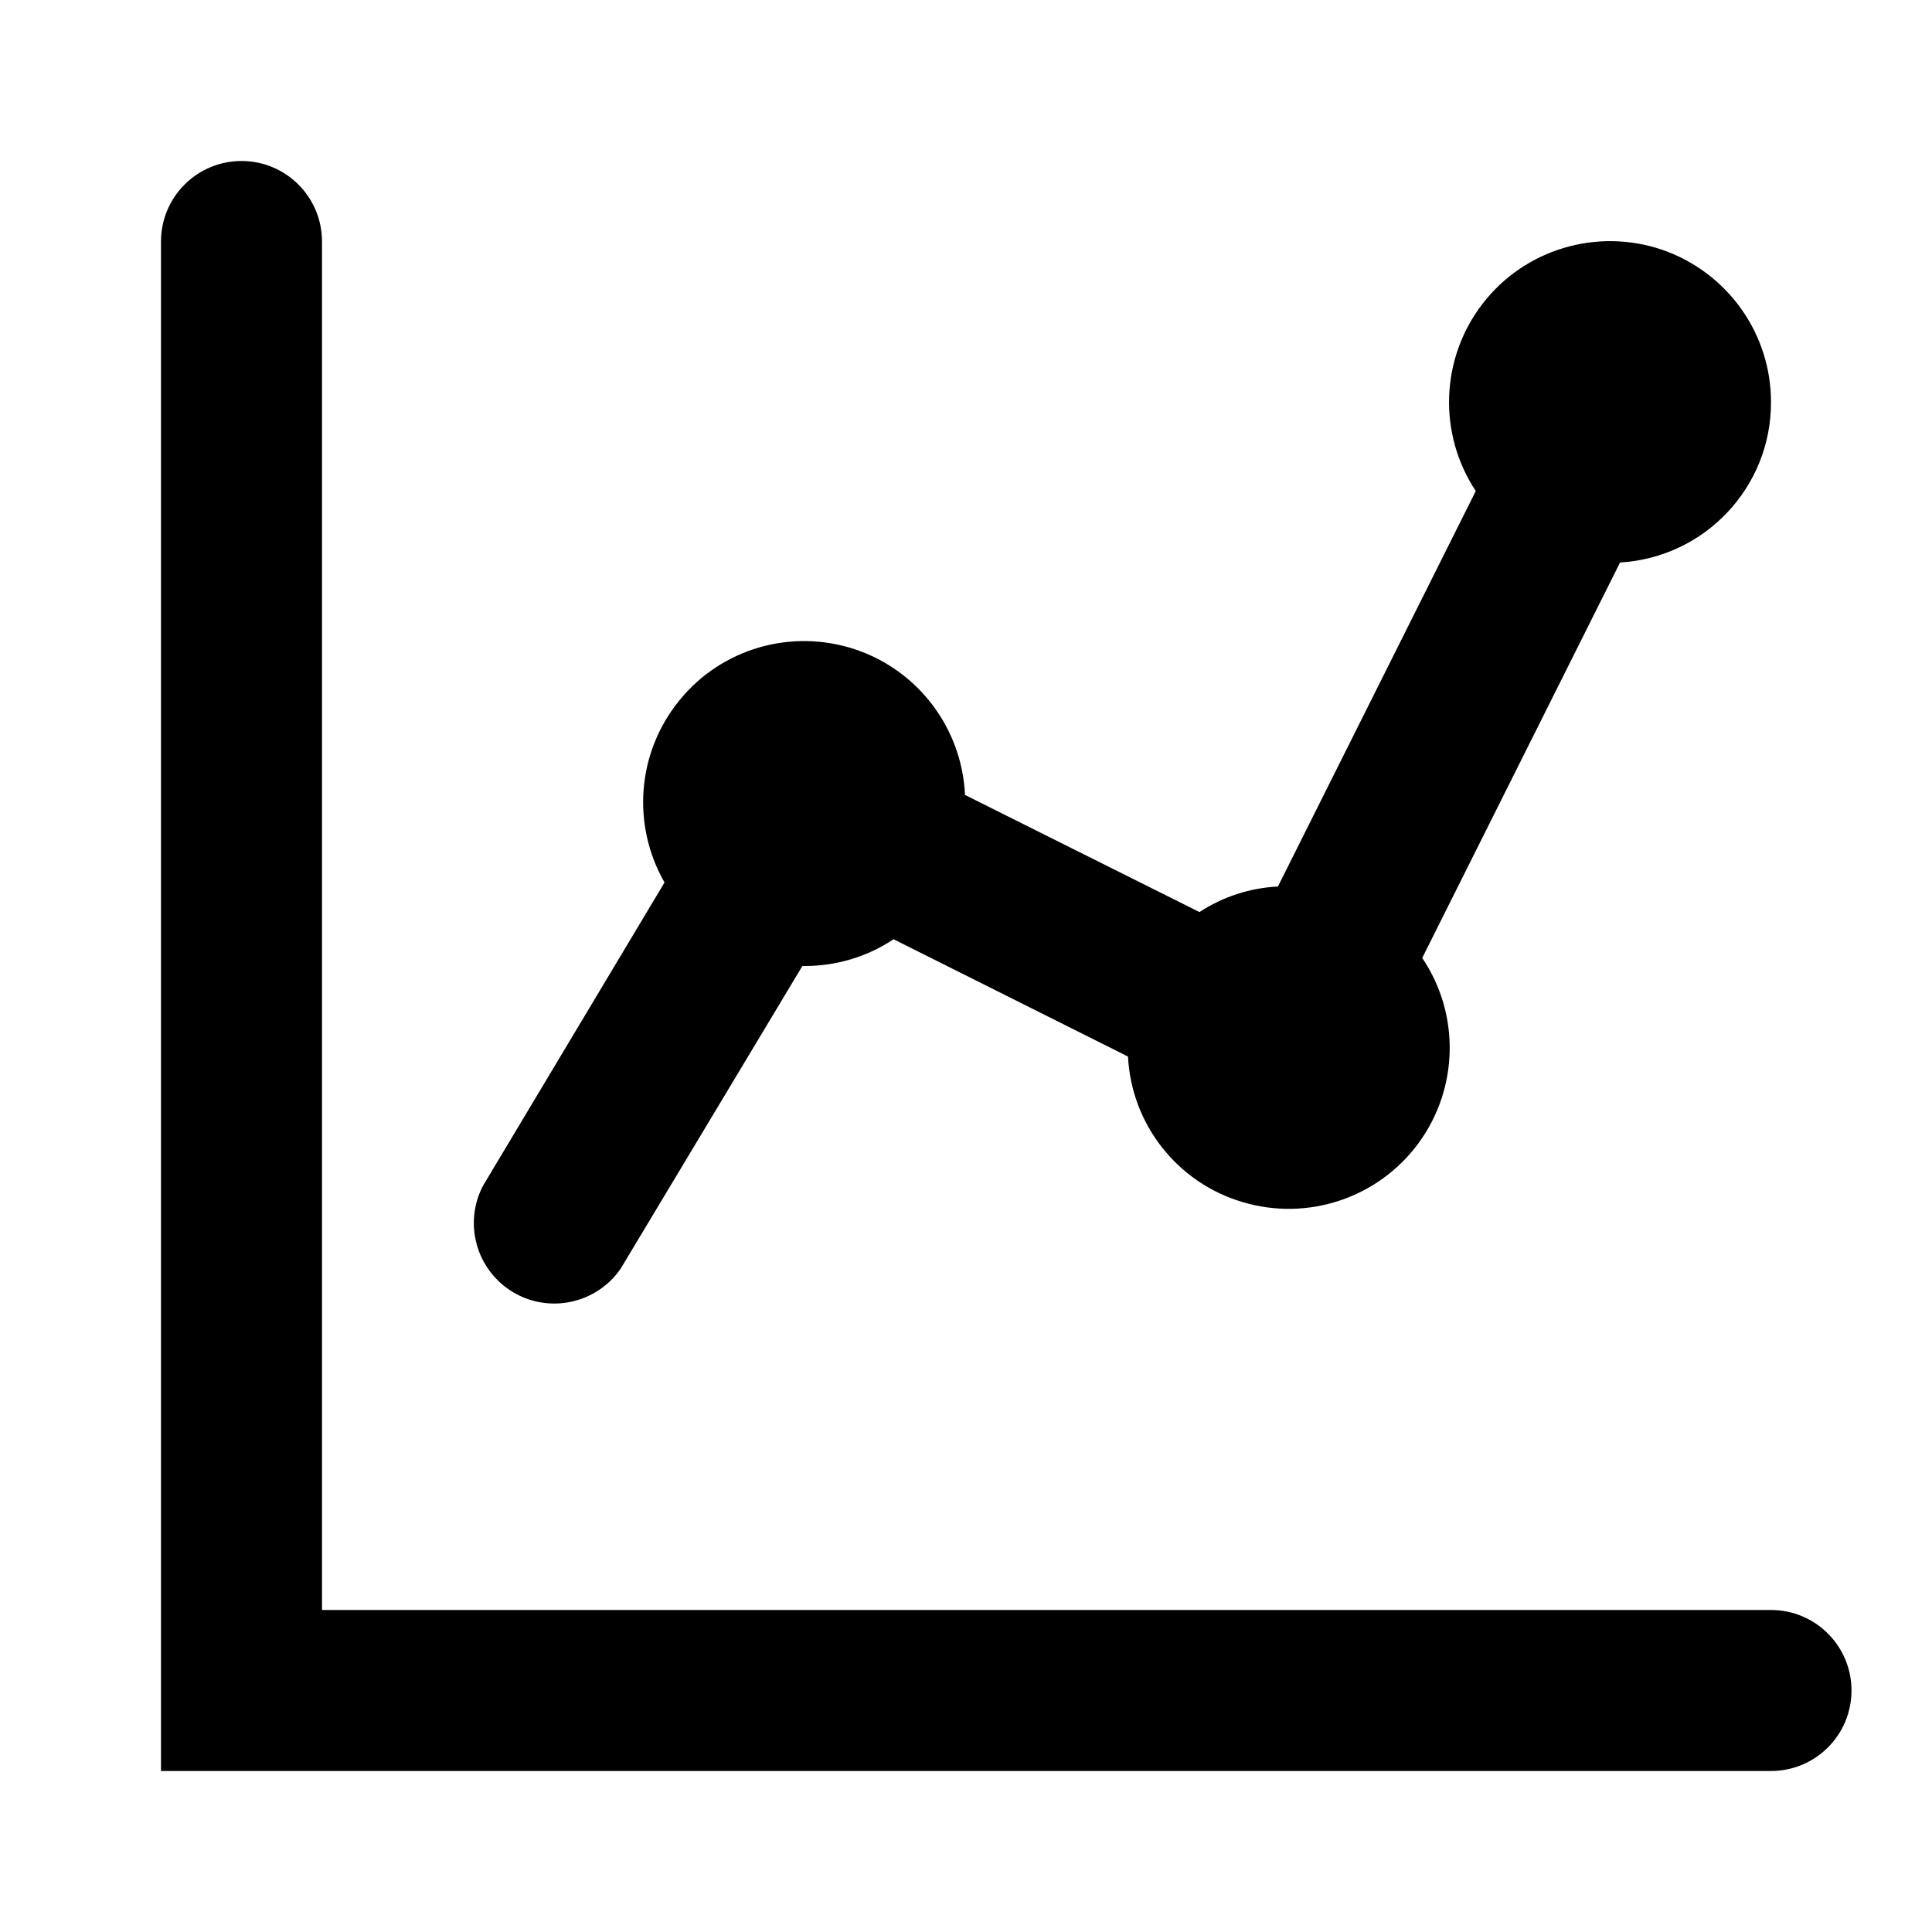
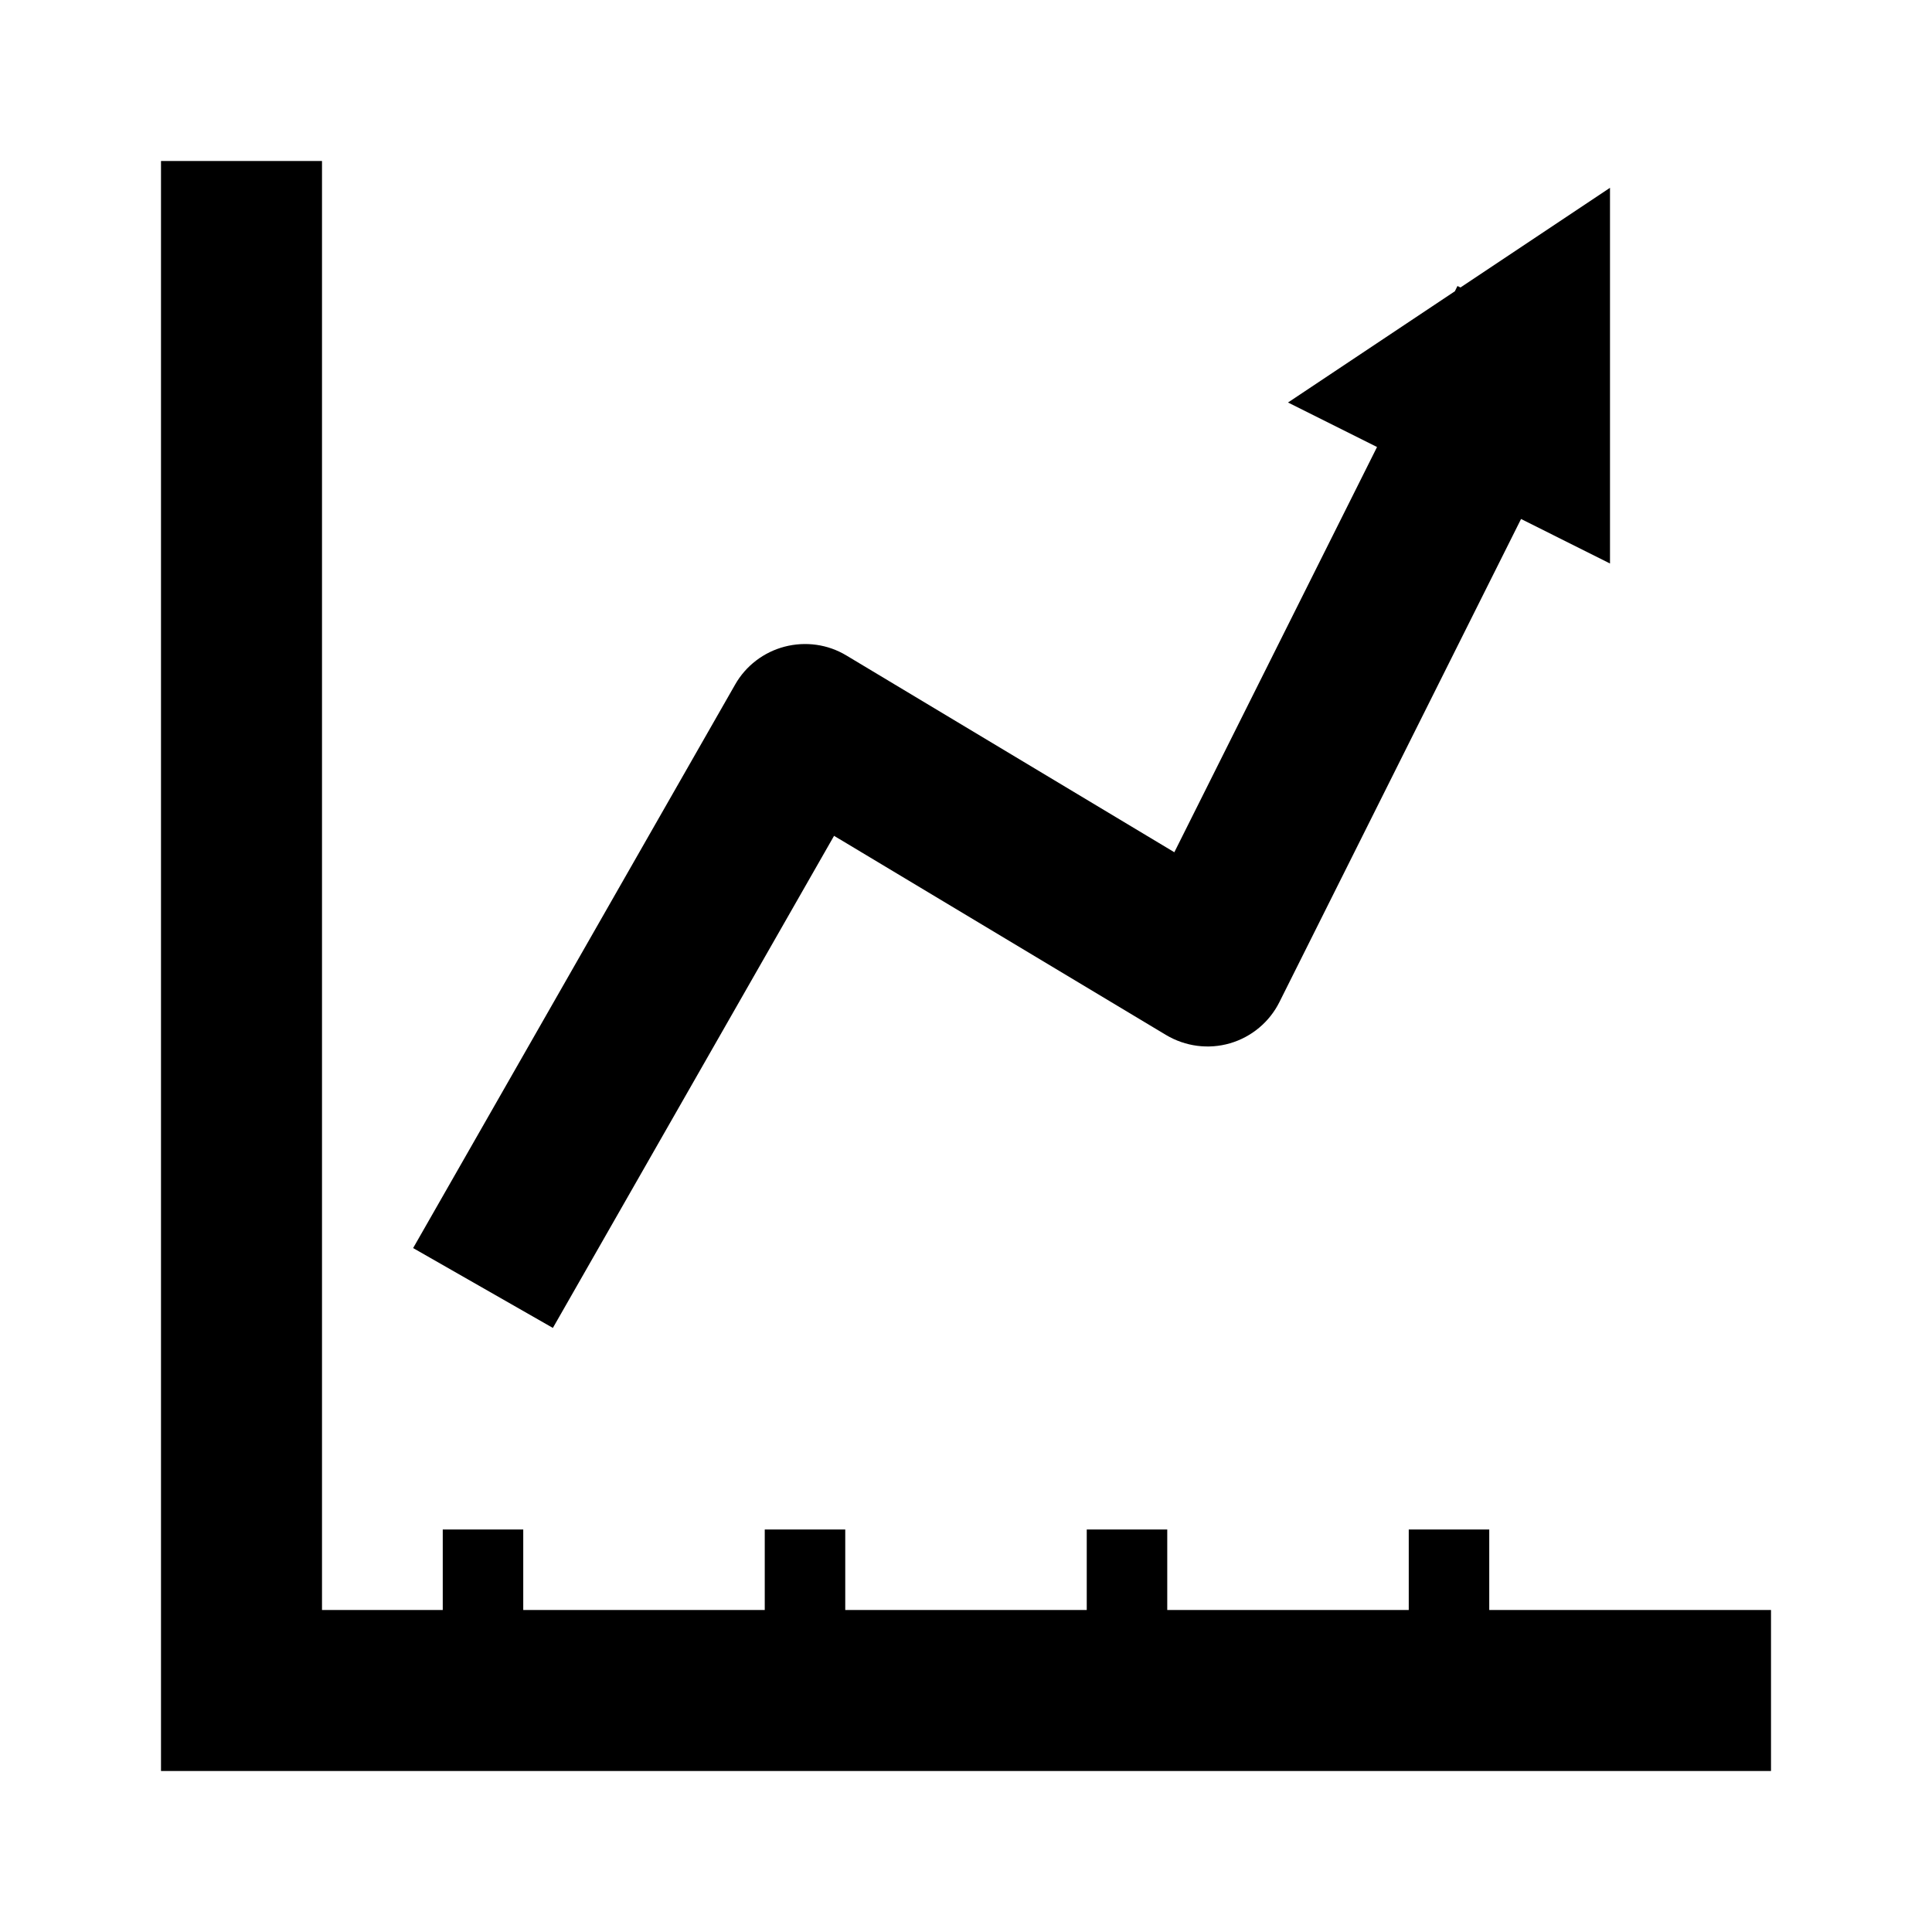
- <svg xmlns="http://www.w3.org/2000/svg" width="960" height="960" viewBox="0 0 960 960">
-   <path d="m920 840c0 22.1-17.9 40-40 40h-800v-760c0-22.1 17.9-40 40-40s40 17.9 40 40v680h720c22.1 0 40 17.9 40 40z m-40-640c0 42.2-32.9 77-75 79.5l-98.3 196.5c18.9 28 18.1 64.9-1.9 92.1-20 27.2-55 38.9-87.4 29.2-32.4-9.6-55.2-38.6-56.9-72.3l-116.5-58.3c-13 8.7-28.4 13.3-44 13.3h-1.3l-90.3 150.4c-12 17.4-35.5 22.5-53.6 11.6-18.1-11-24.6-34-14.8-52.8l90.2-150.7c-16.5-28.8-13.6-64.8 7.4-90.5 20.9-25.8 55.6-35.8 87.1-25.4 31.5 10.4 53.3 39.3 54.8 72.4l116.5 58.2c11.6-7.6 25.1-12 39-12.7l98.3-196.5c-18.9-28.6-17.5-66 3.4-93.1 20.9-27.1 56.8-37.8 89.2-26.8 32.4 11.2 54.2 41.6 54.1 75.9z" />
+ <svg xmlns="http://www.w3.org/2000/svg" width="24px" height="24px" viewBox="0 0 24 24" version="1.1">
+   <defs />
+   <g id="Page-1" stroke="none" stroke-width="1" fill="none" fill-rule="evenodd">
+     <g id="graph-2" fill="#000000">
+       <g id="Graph-2" transform="translate(2, 2)">
+         <polyline id="Fill-1" points="16.5 18 16.5 17 15.5 17 15.5 18 12.5 18 12.5 17 11.5 17 11.5 18 8.5 18 8.5 17 7.5 17 7.5 18 4.5 18 4.5 17 3.5 17 3.5 18 2 18 2 0 0 0 0 20 20 20 20 18 16.5 18" />
+         <path d="M8.361,8.383 L12.485,10.857 C12.725,11 13.012,11.038 13.28,10.96 C13.547,10.882 13.77,10.696 13.894,10.447 L16.895,4.447 L18,5 L18,0.333 L16.143,1.571 L16.105,1.553 L16.073,1.618 L14,3 L15.106,3.553 L12.588,8.587 L8.515,6.143 C8.285,6.004 8.009,5.965 7.747,6.033 C7.487,6.101 7.265,6.27 7.132,6.504 L3.132,13.504 L4.868,14.496 L8.361,8.383" id="Fill-2" />
+       </g>
+     </g>
+   </g>
</svg>
